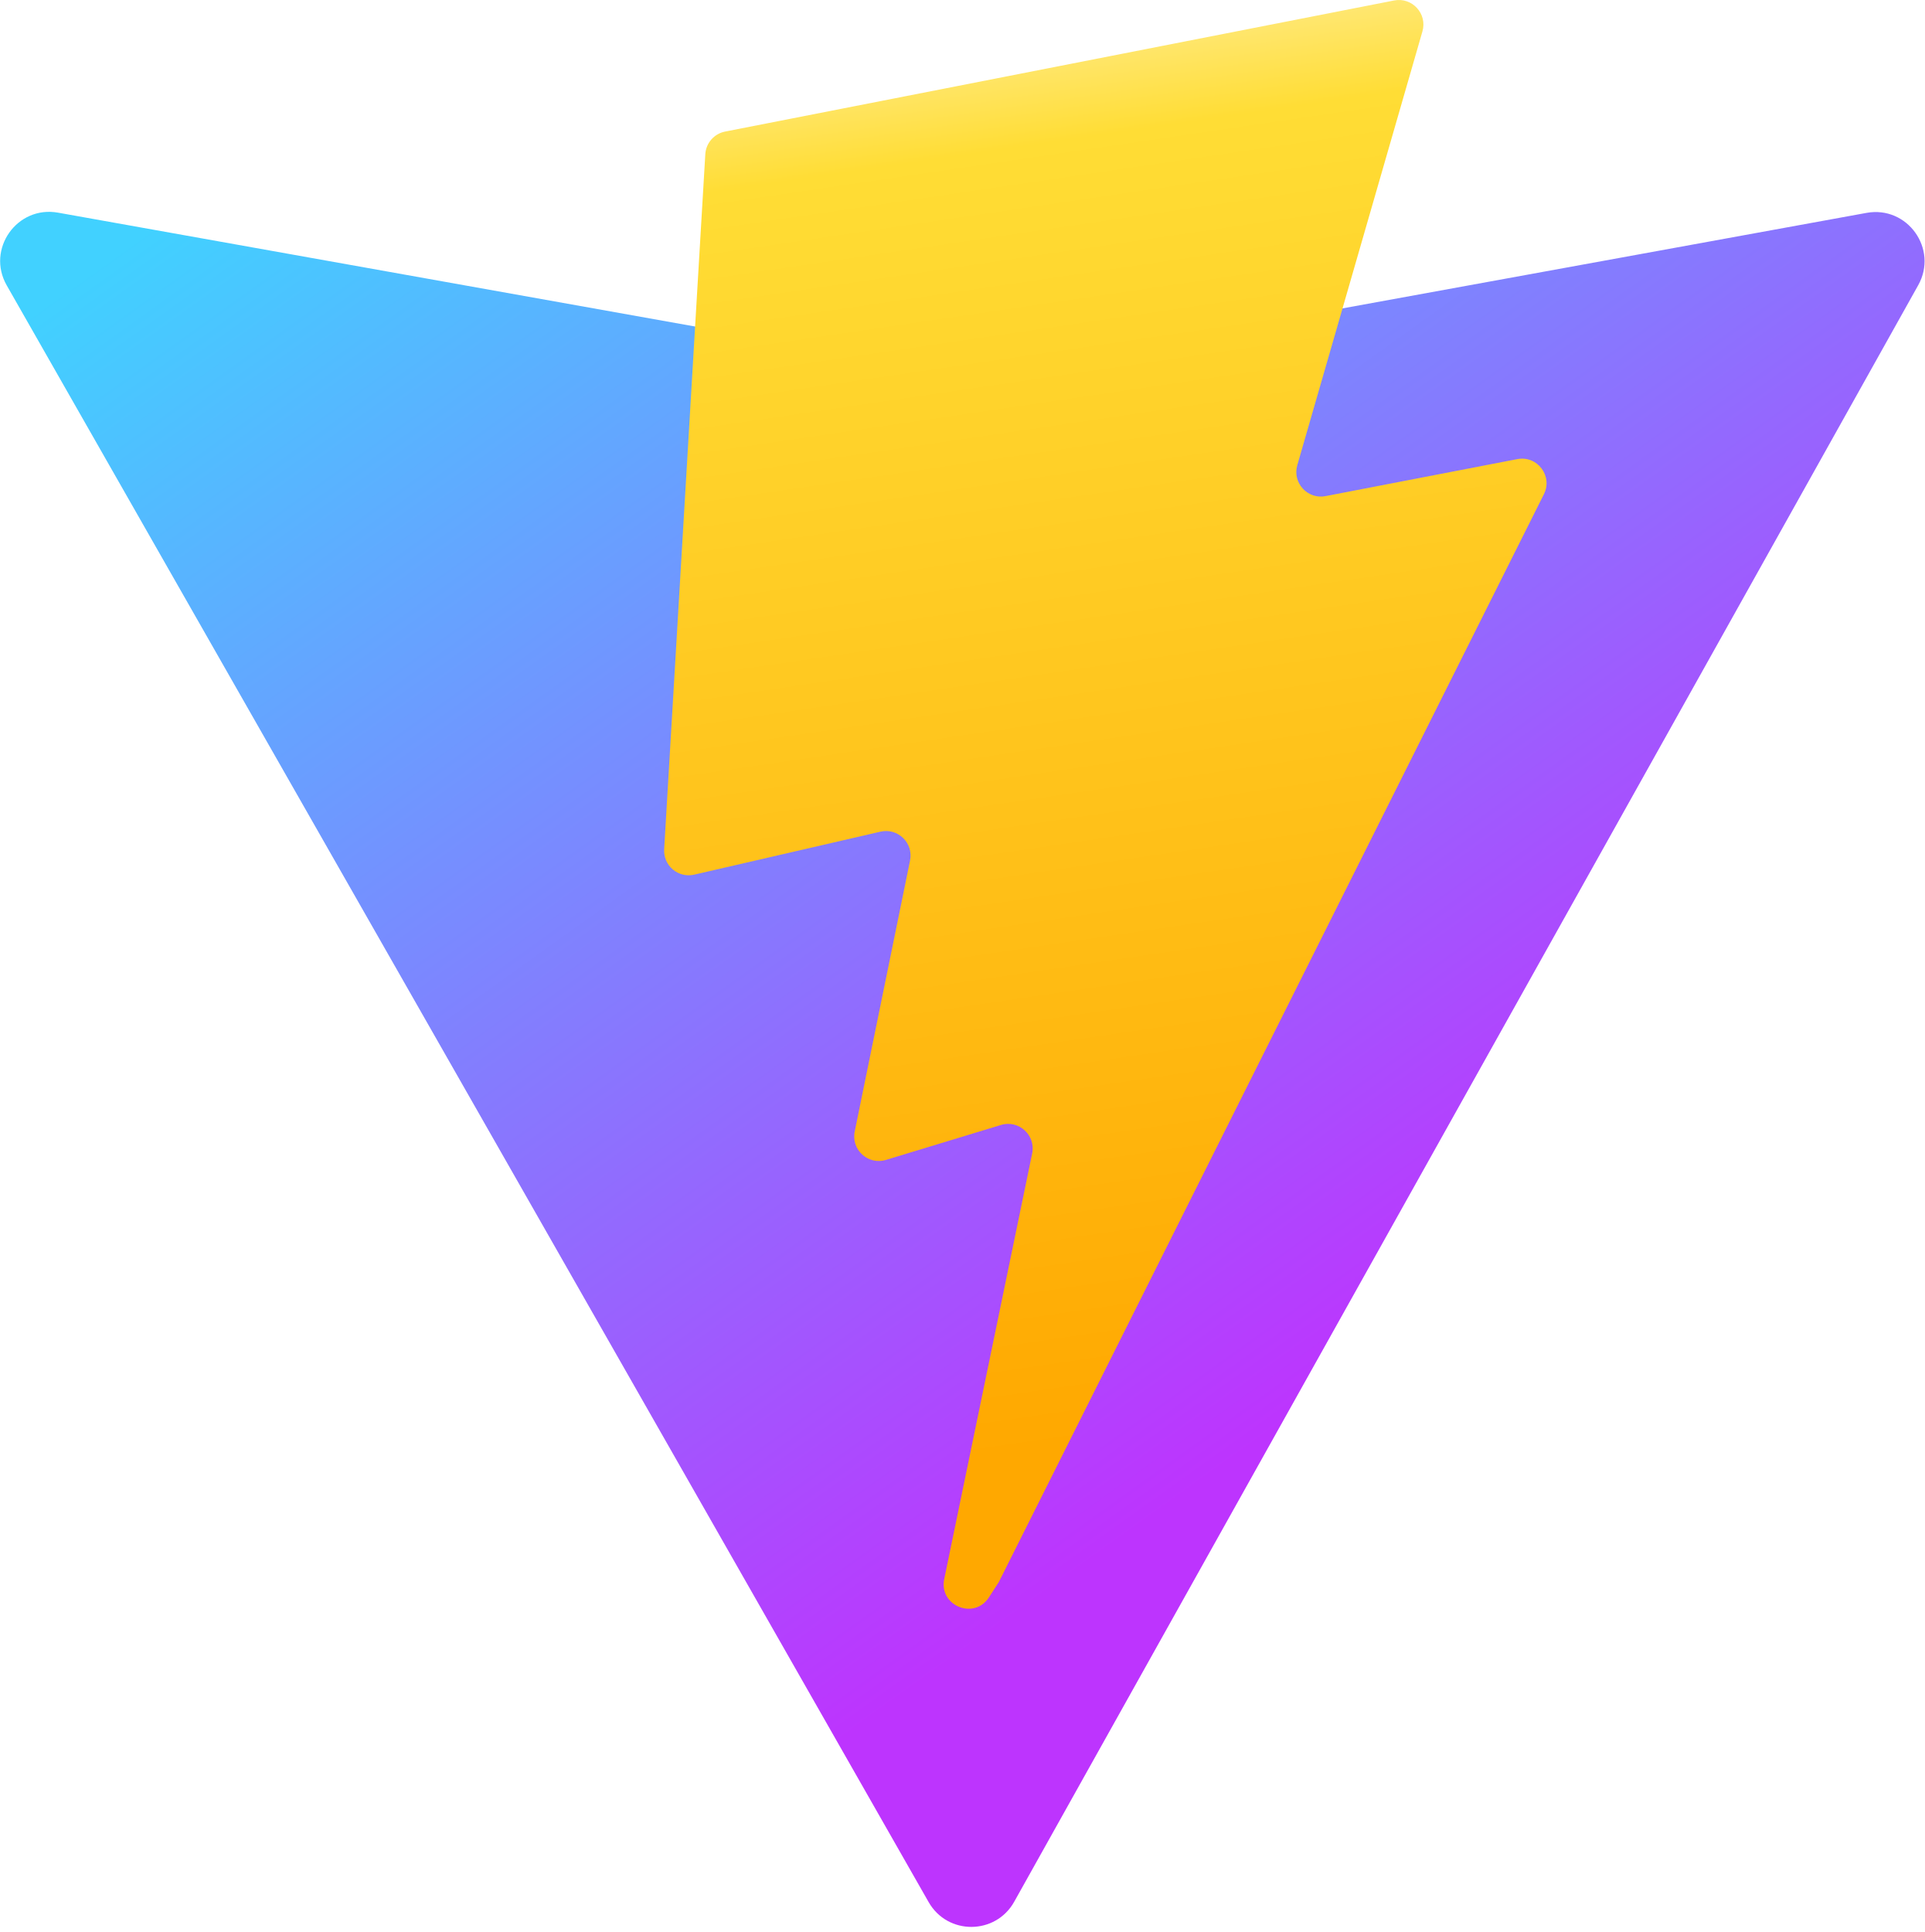
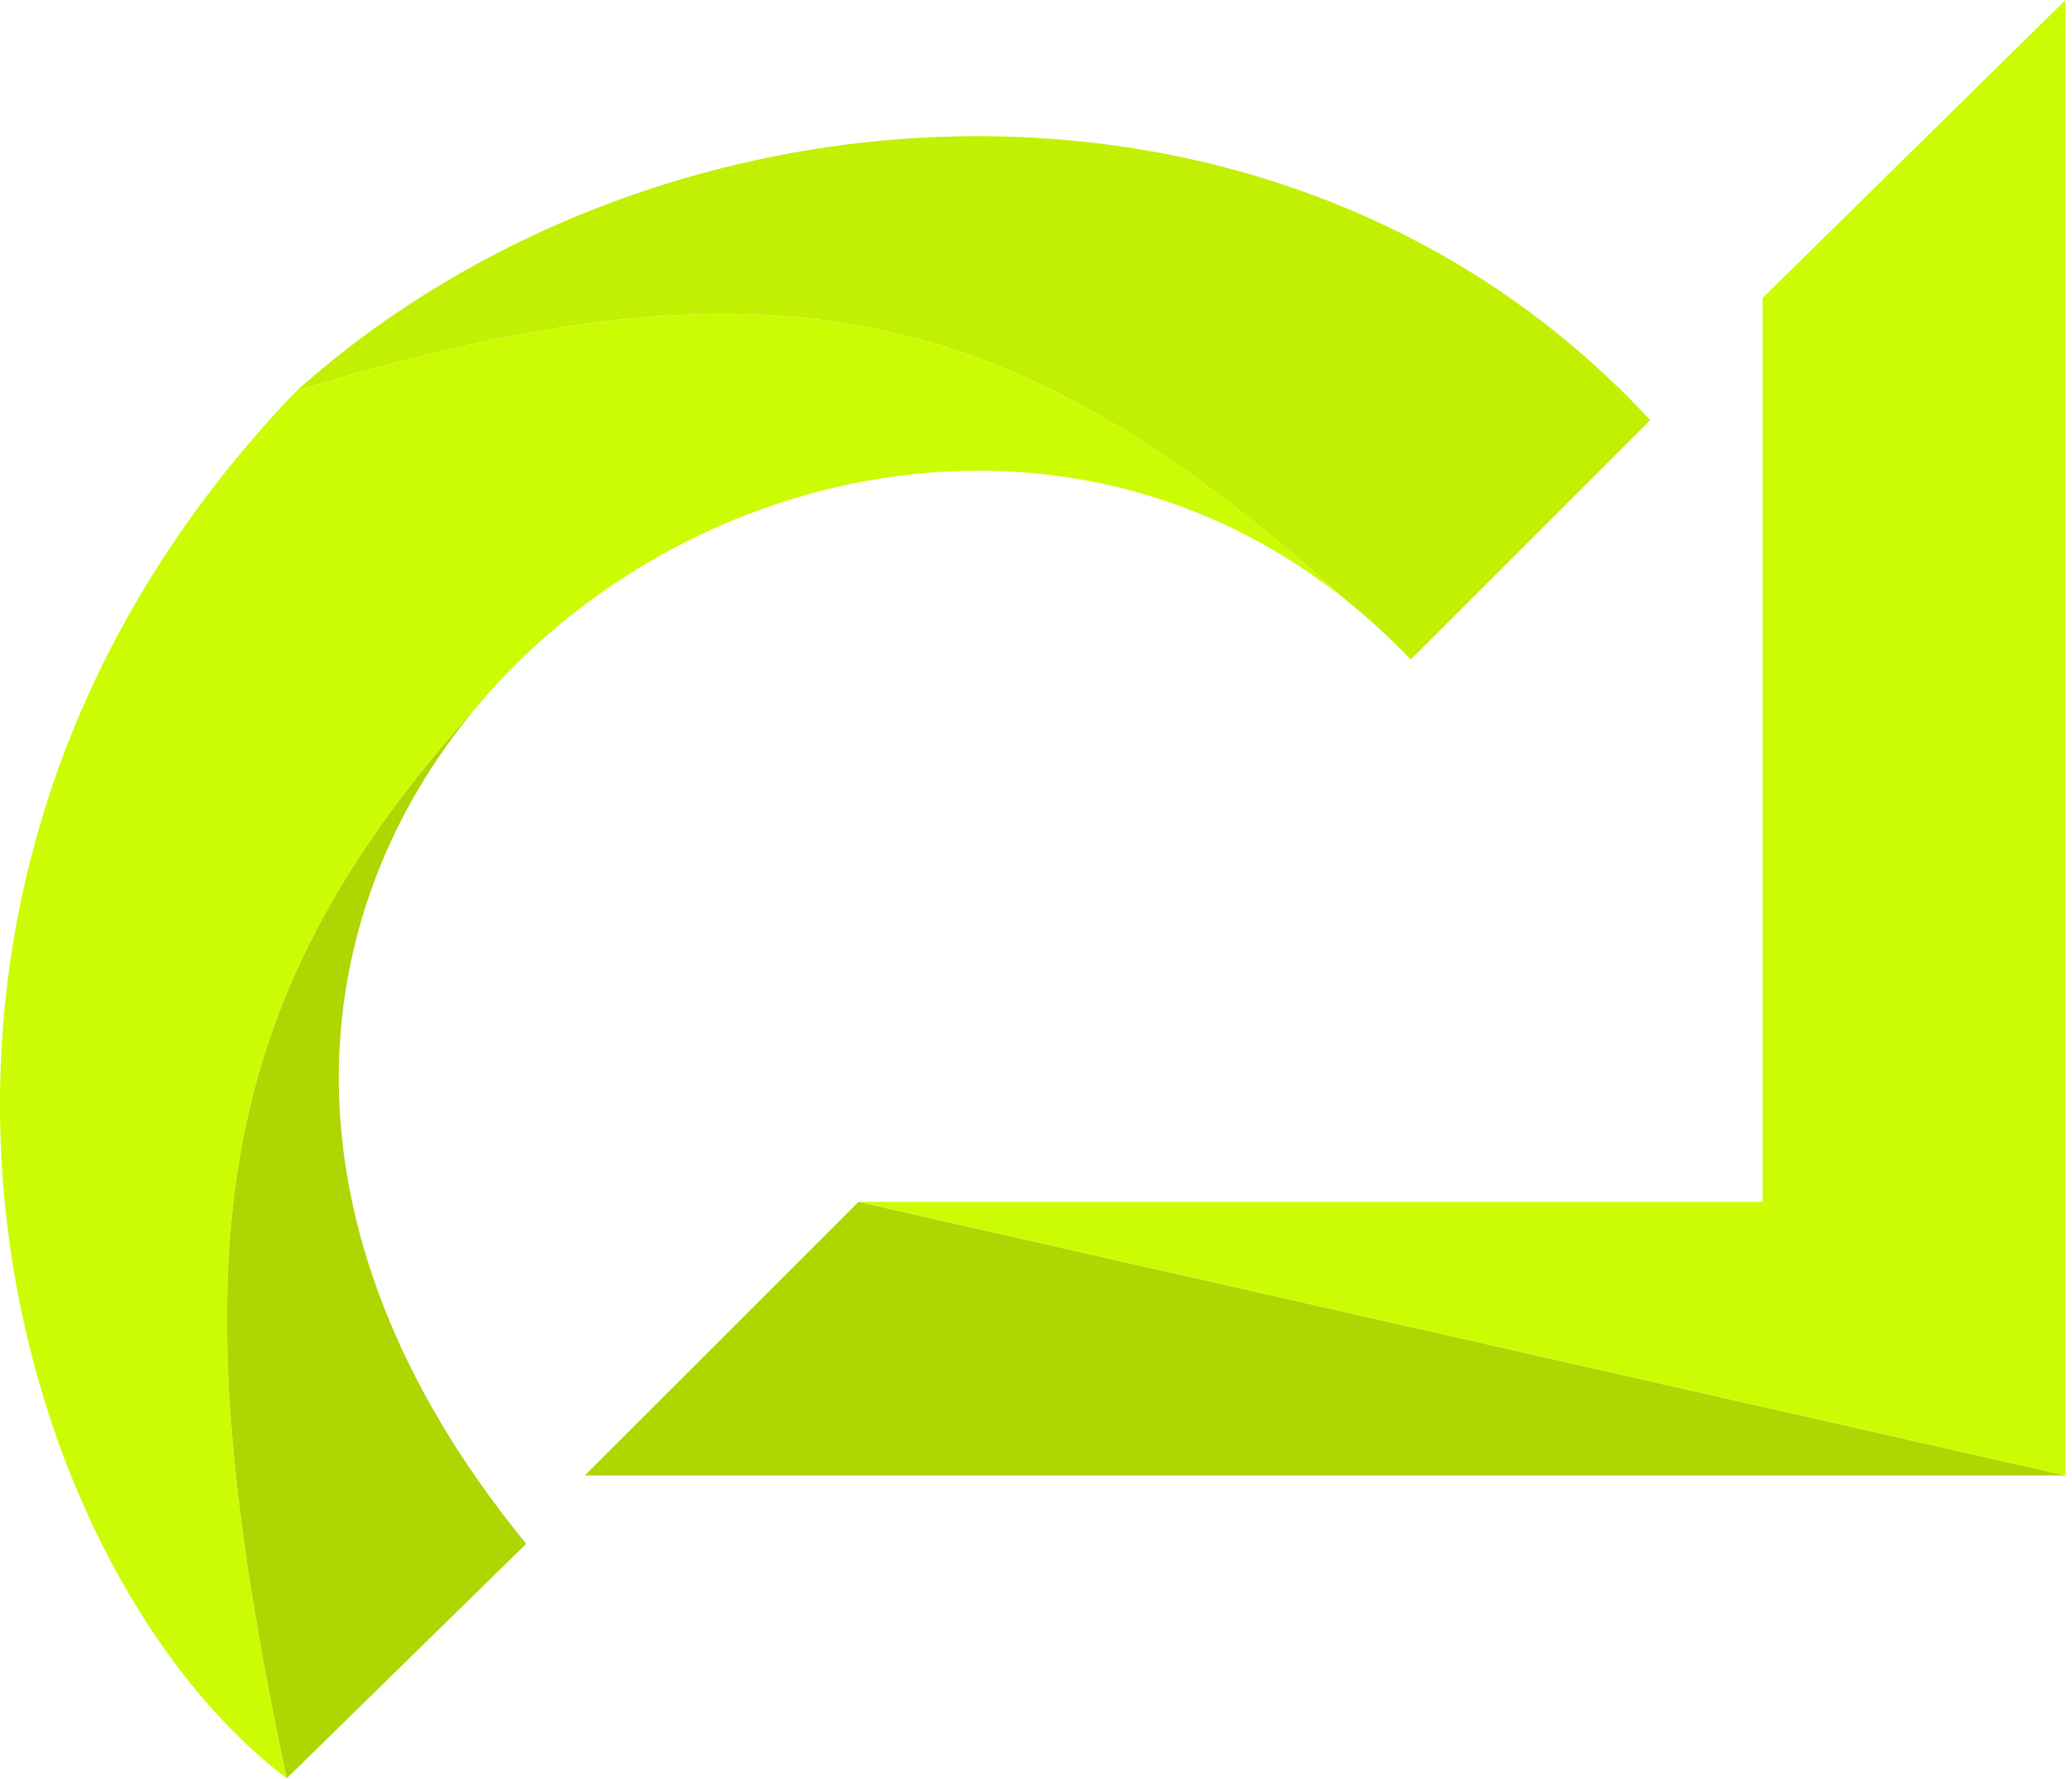
- <svg xmlns="http://www.w3.org/2000/svg" aria-hidden="true" role="img" class="iconify iconify--logos" width="31.88" height="32" preserveAspectRatio="xMidYMid meet" viewBox="0 0 256 257">
-   <defs>
-     <linearGradient id="IconifyId1813088fe1fbc01fb466" x1="-.828%" x2="57.636%" y1="7.652%" y2="78.411%">
-       <stop offset="0%" stop-color="#41D1FF" />
-       <stop offset="100%" stop-color="#BD34FE" />
-     </linearGradient>
-     <linearGradient id="IconifyId1813088fe1fbc01fb467" x1="43.376%" x2="50.316%" y1="2.242%" y2="89.03%">
-       <stop offset="0%" stop-color="#FFEA83" />
-       <stop offset="8.333%" stop-color="#FFDD35" />
-       <stop offset="100%" stop-color="#FFA800" />
-     </linearGradient>
-   </defs>
-   <path fill="url(#IconifyId1813088fe1fbc01fb466)" d="M255.153 37.938L134.897 252.976c-2.483 4.44-8.862 4.466-11.382.048L.875 37.958c-2.746-4.814 1.371-10.646 6.827-9.67l120.385 21.517a6.537 6.537 0 0 0 2.322-.004l117.867-21.483c5.438-.991 9.574 4.796 6.877 9.62Z" />
-   <path fill="url(#IconifyId1813088fe1fbc01fb467)" d="M185.432.063L96.44 17.501a3.268 3.268 0 0 0-2.634 3.014l-5.474 92.456a3.268 3.268 0 0 0 3.997 3.378l24.777-5.718c2.318-.535 4.413 1.507 3.936 3.838l-7.361 36.047c-.495 2.426 1.782 4.5 4.151 3.78l15.304-4.649c2.372-.72 4.652 1.36 4.15 3.788l-11.698 56.621c-.732 3.542 3.979 5.473 5.943 2.437l1.313-2.028l72.516-144.72c1.215-2.423-.88-5.186-3.54-4.672l-25.505 4.922c-2.396.462-4.435-1.77-3.759-4.114l16.646-57.705c.677-2.35-1.37-4.583-3.769-4.113Z" />
+ <svg xmlns="http://www.w3.org/2000/svg" width="212" height="182" viewBox="0 0 212 182" fill="none">
+   <path d="M87.836 123L59.836 151H211.336L87.836 123Z" fill="#ADD603" />
+   <path d="M180.336 30.5V123H87.836L211.336 151V0L180.336 30.5Z" fill="#CCFC04" />
+   <path d="M144.341 67.497L168.841 42.997C131.835 3 67.835 6.5 30.341 39.997C80.572 24.578 104.728 31.804 137.953 61.604C140.148 63.378 142.281 65.34 144.341 67.497Z" fill="#C2F003" />
+   <path fill-rule="evenodd" clip-rule="evenodd" d="M48.689 72.442C21.177 103.011 18.086 128.984 29.336 182C0.331 160.002 -19.165 91.499 30.341 39.997C80.572 24.578 104.728 31.804 137.953 61.604C111.282 40.057 75.525 46.33 53.841 66.951C52.02 68.683 50.298 70.516 48.689 72.442Z" fill="#CCFC04" />
+   <path d="M29.336 182L53.841 157.997C27.064 125.298 31.21 93.369 48.689 72.442C21.177 103.011 18.086 128.984 29.336 182Z" fill="#ADD603" />
</svg>
